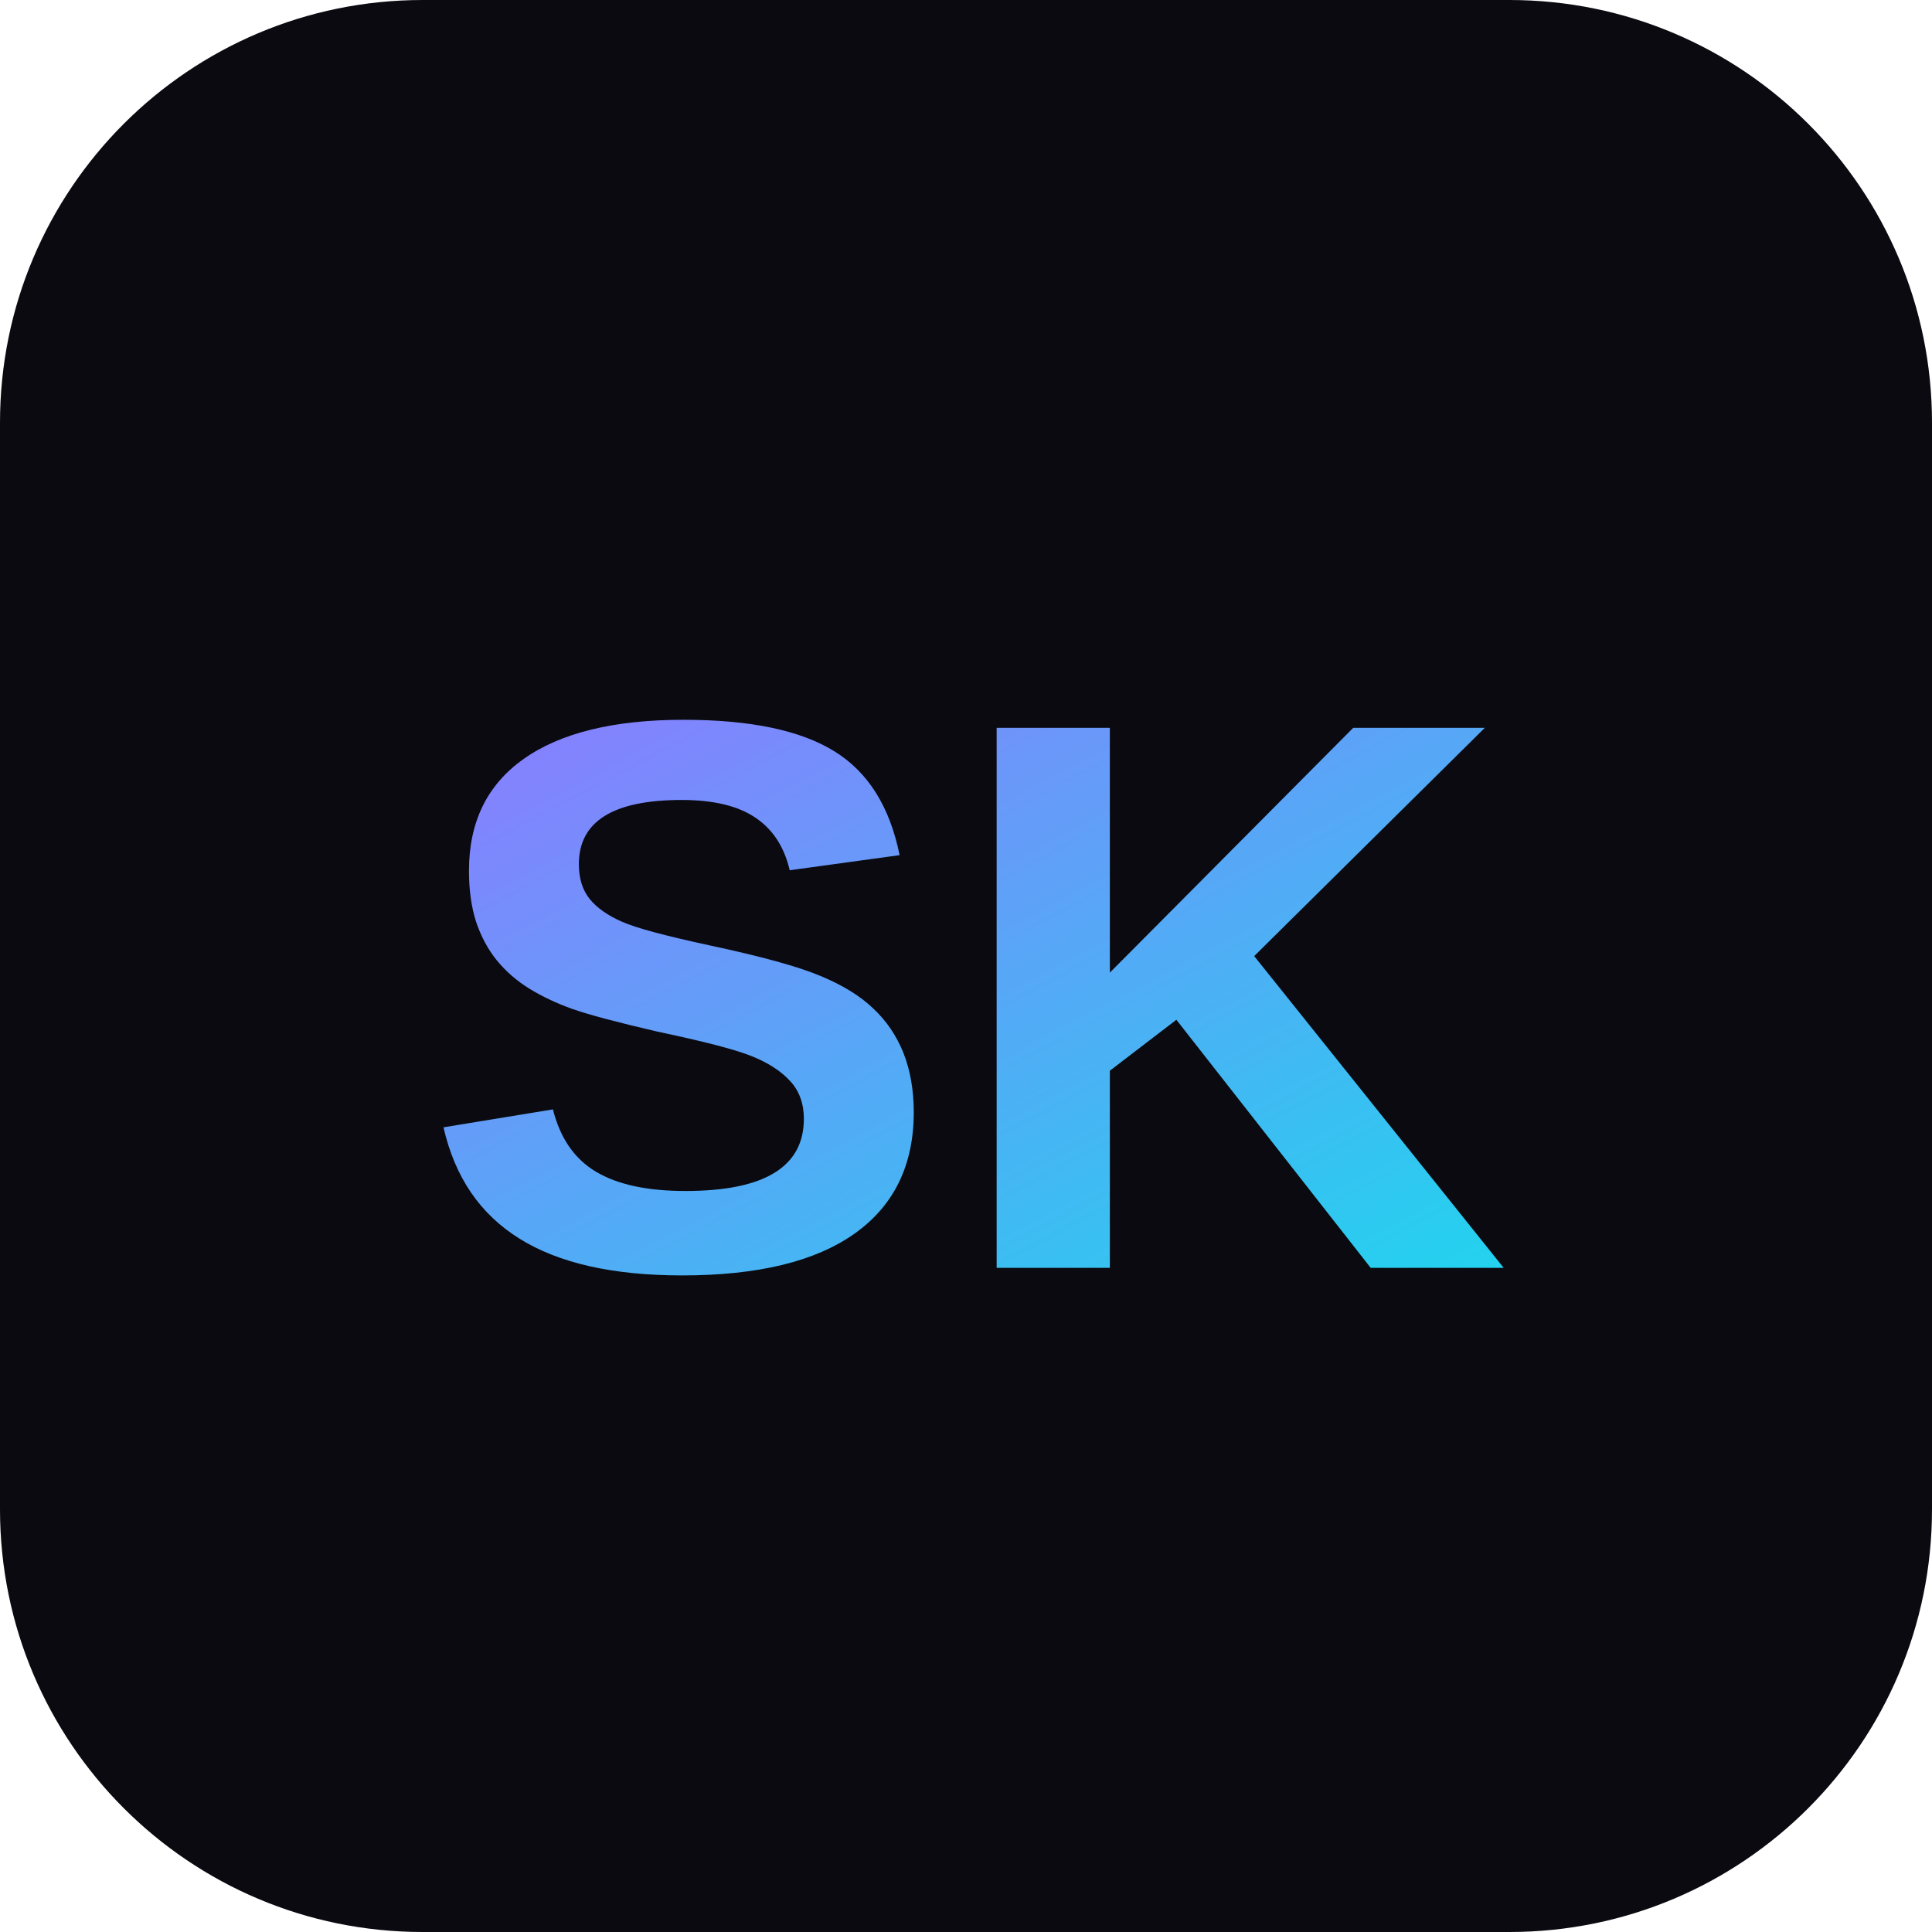
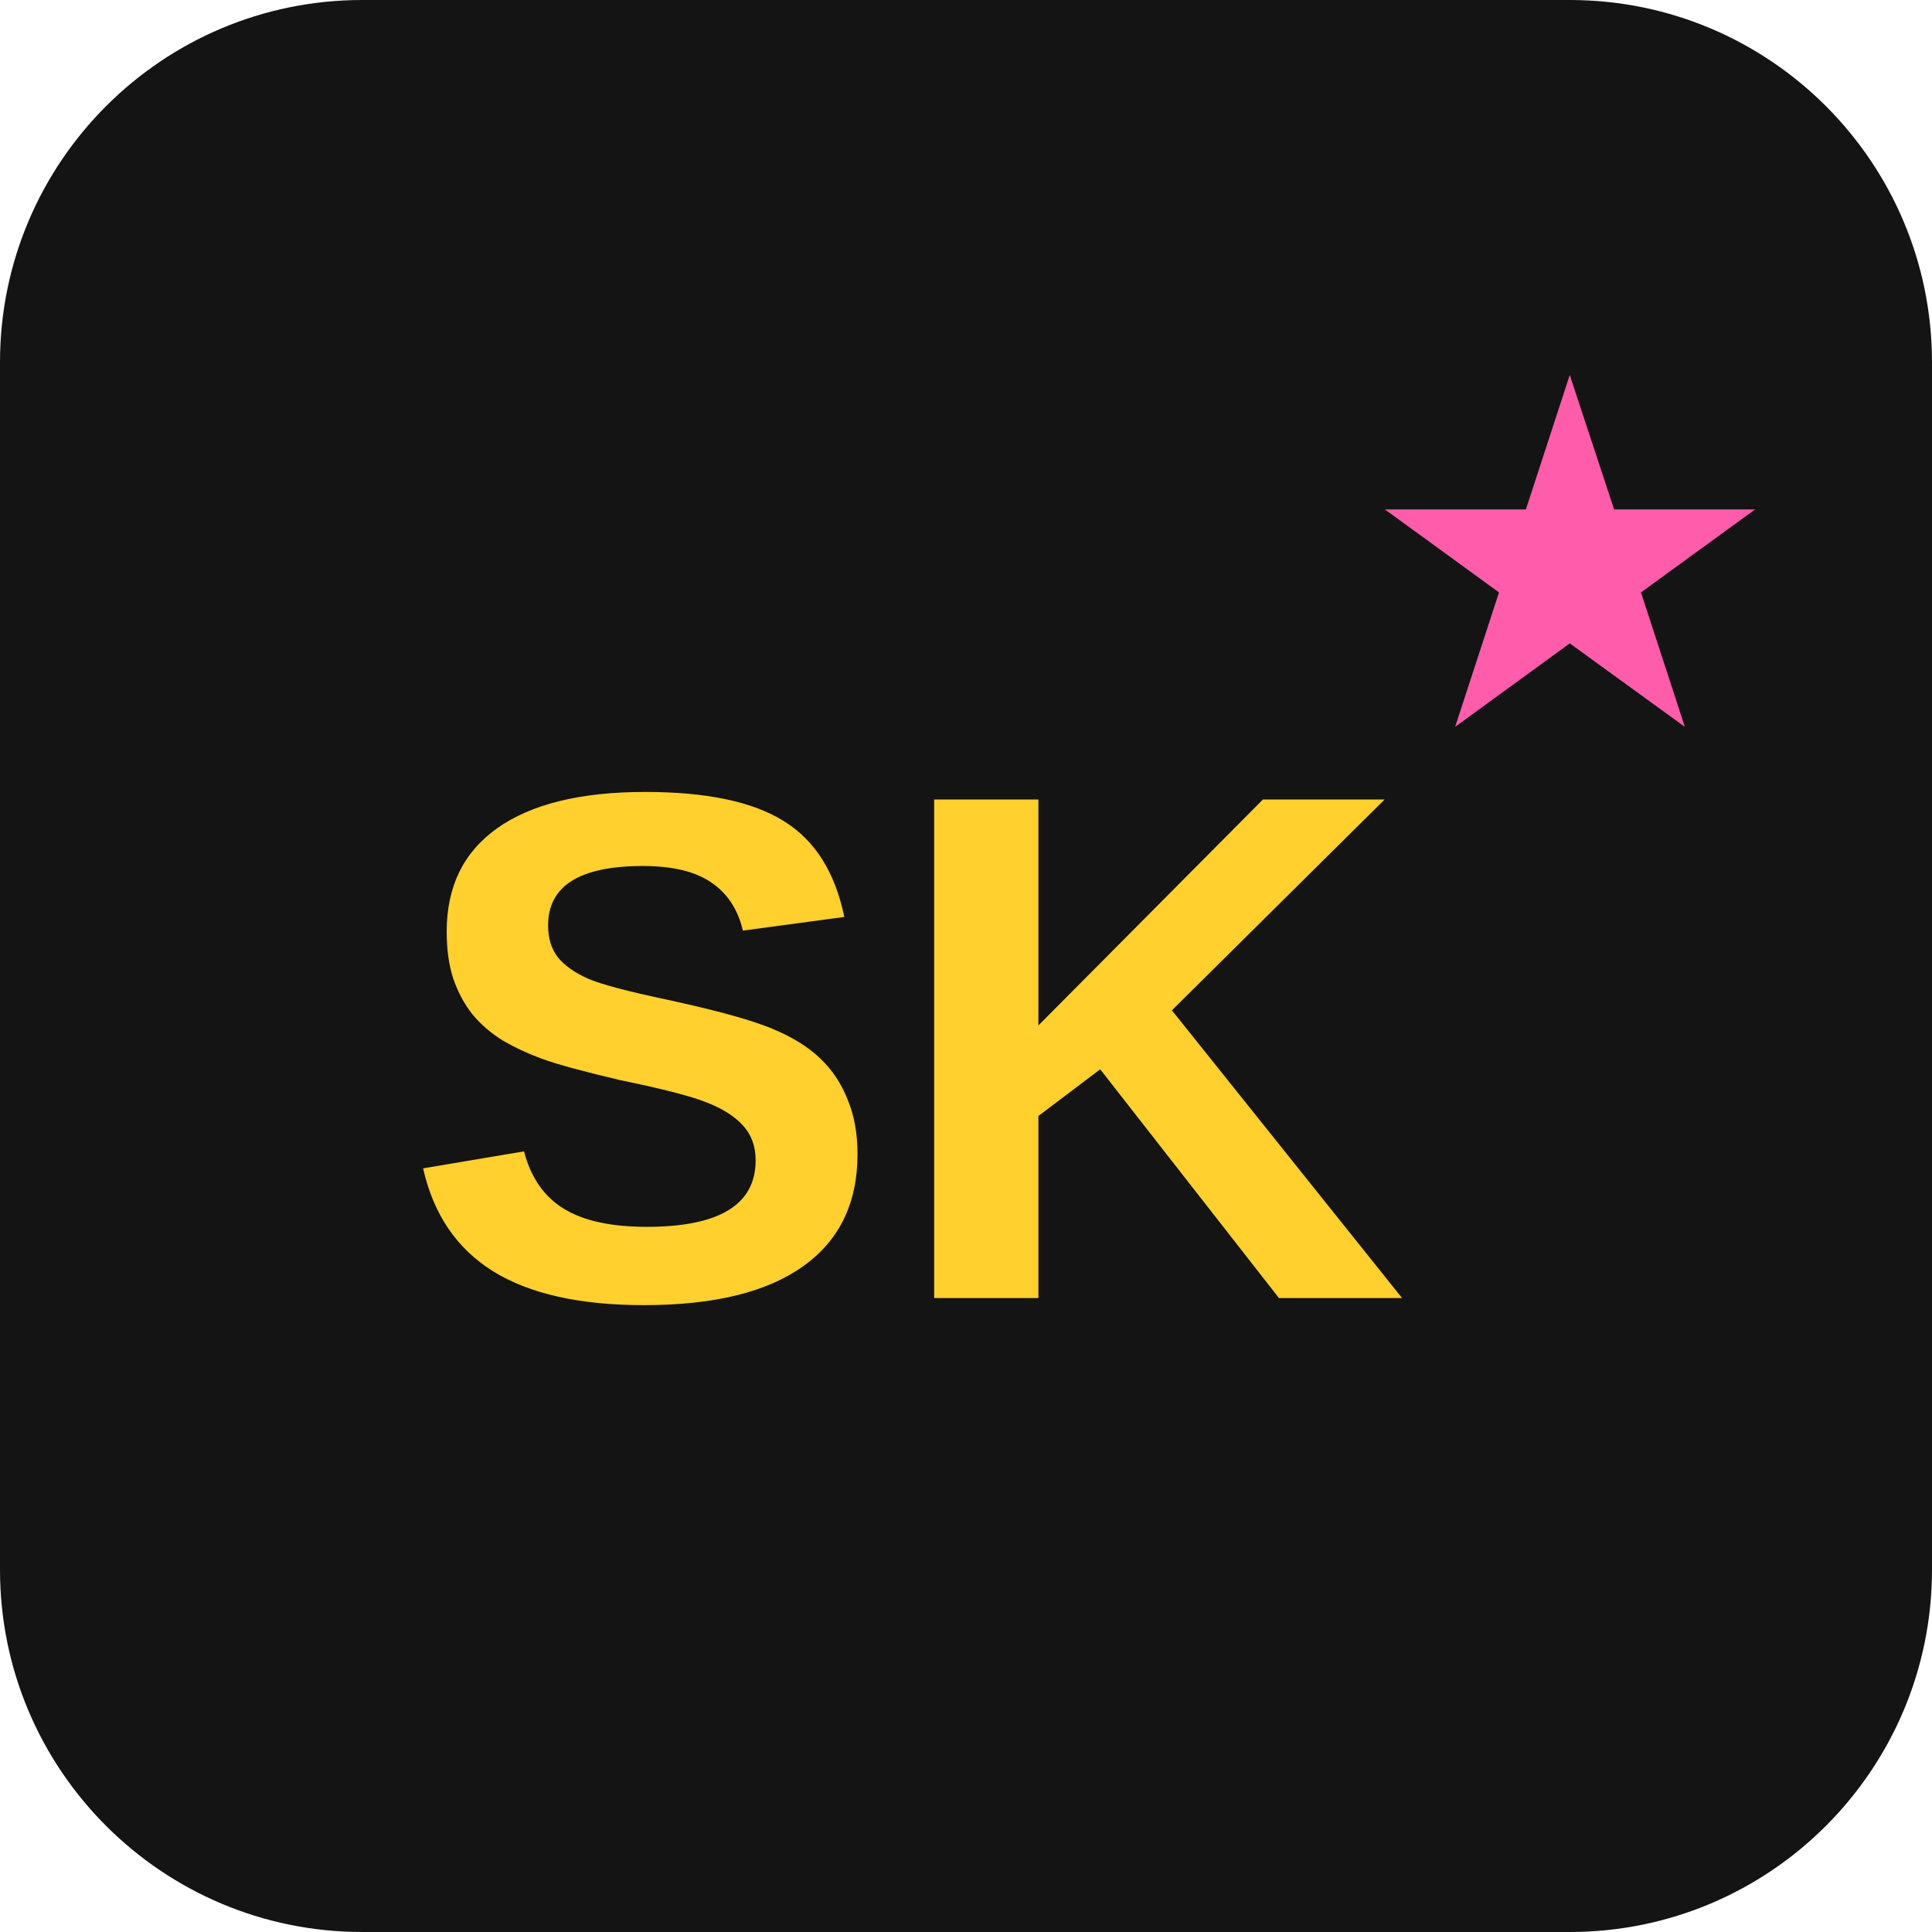
<svg xmlns="http://www.w3.org/2000/svg" viewBox="0 0 64 64">
-   <defs>
-     <linearGradient id="g" x1="0" y1="0" x2="1" y2="1">
-       <stop offset="0" stop-color="#8b7cff" />
-       <stop offset="1" stop-color="#22d3ee" />
-     </linearGradient>
-   </defs>
-   <rect width="64" height="64" rx="14" fill="#0a0a10" />
-   <text x="32" y="42" font-family="Arial, Helvetica, sans-serif" font-size="26" font-weight="700" fill="url(#g)" text-anchor="middle">SK</text>
+   <rect width="64" height="64" rx="12" fill="#141414" />
+   <text x="30" y="43" font-family="Arial Black, Arial, sans-serif" font-size="24" font-weight="900" fill="#ffd02e" text-anchor="middle">SK</text>
+   <text x="52" y="24" font-family="Arial, sans-serif" font-size="16" fill="#ff5cab" text-anchor="middle">★</text>
</svg>
